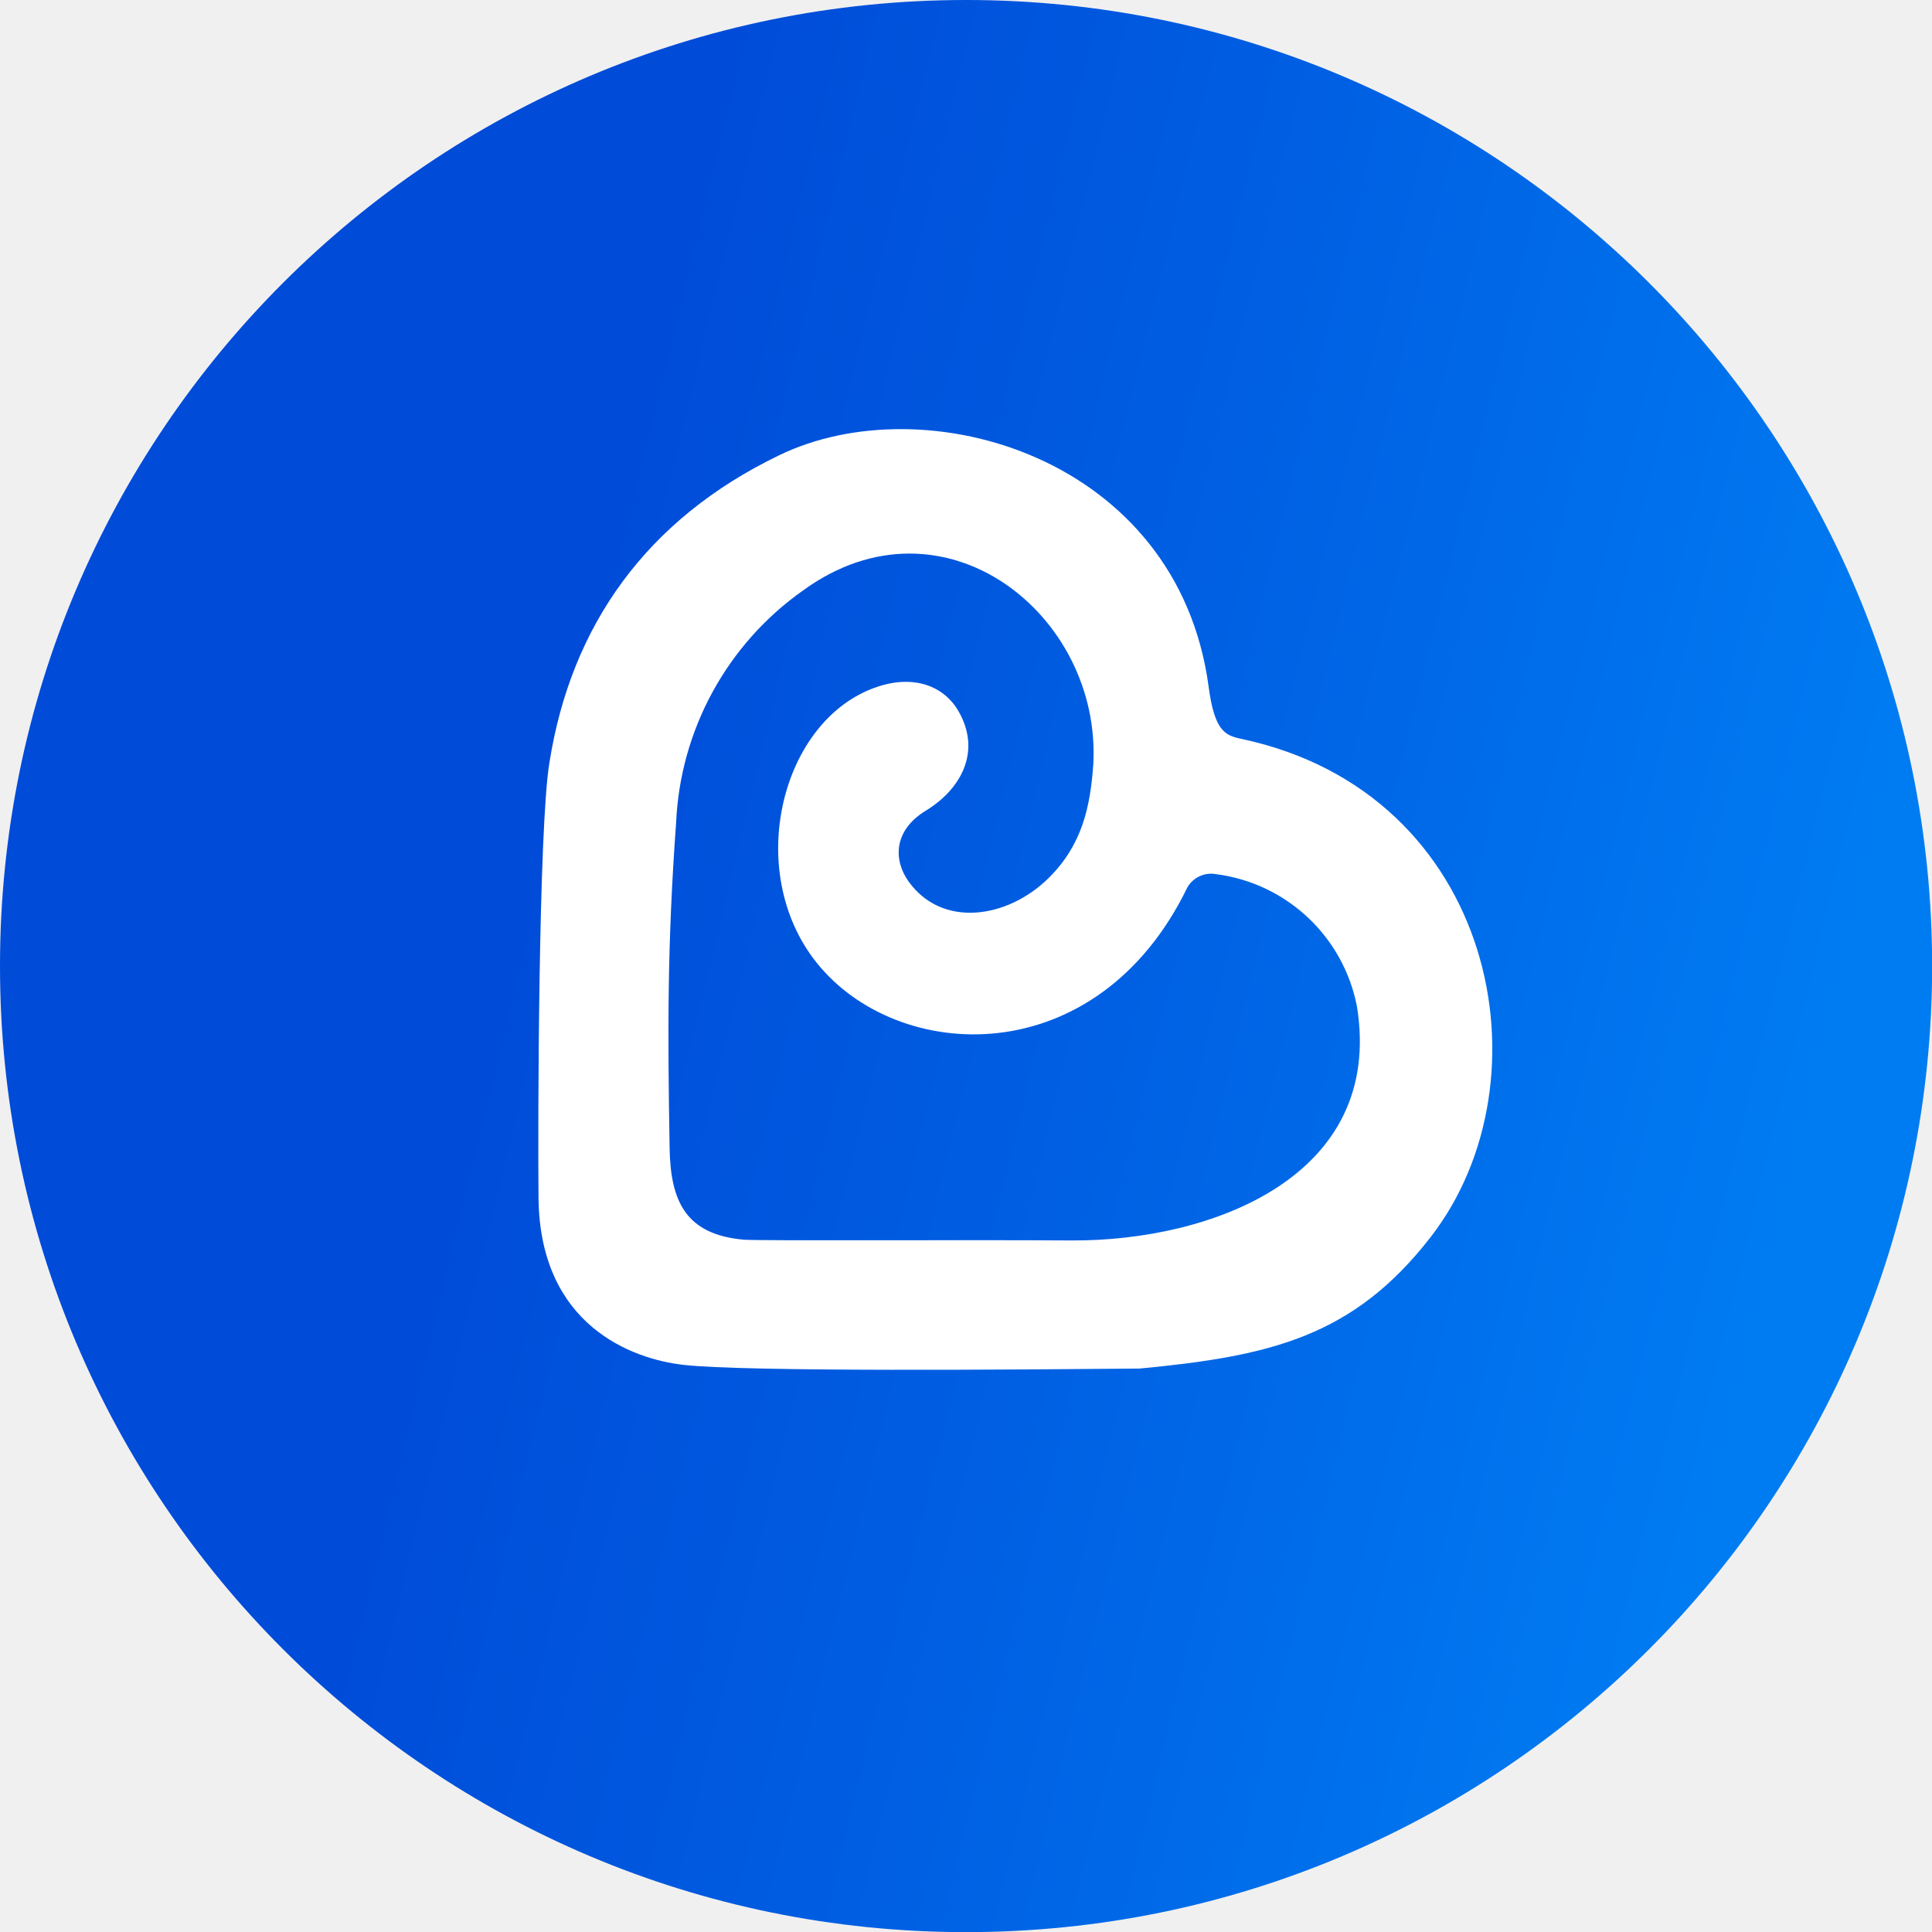
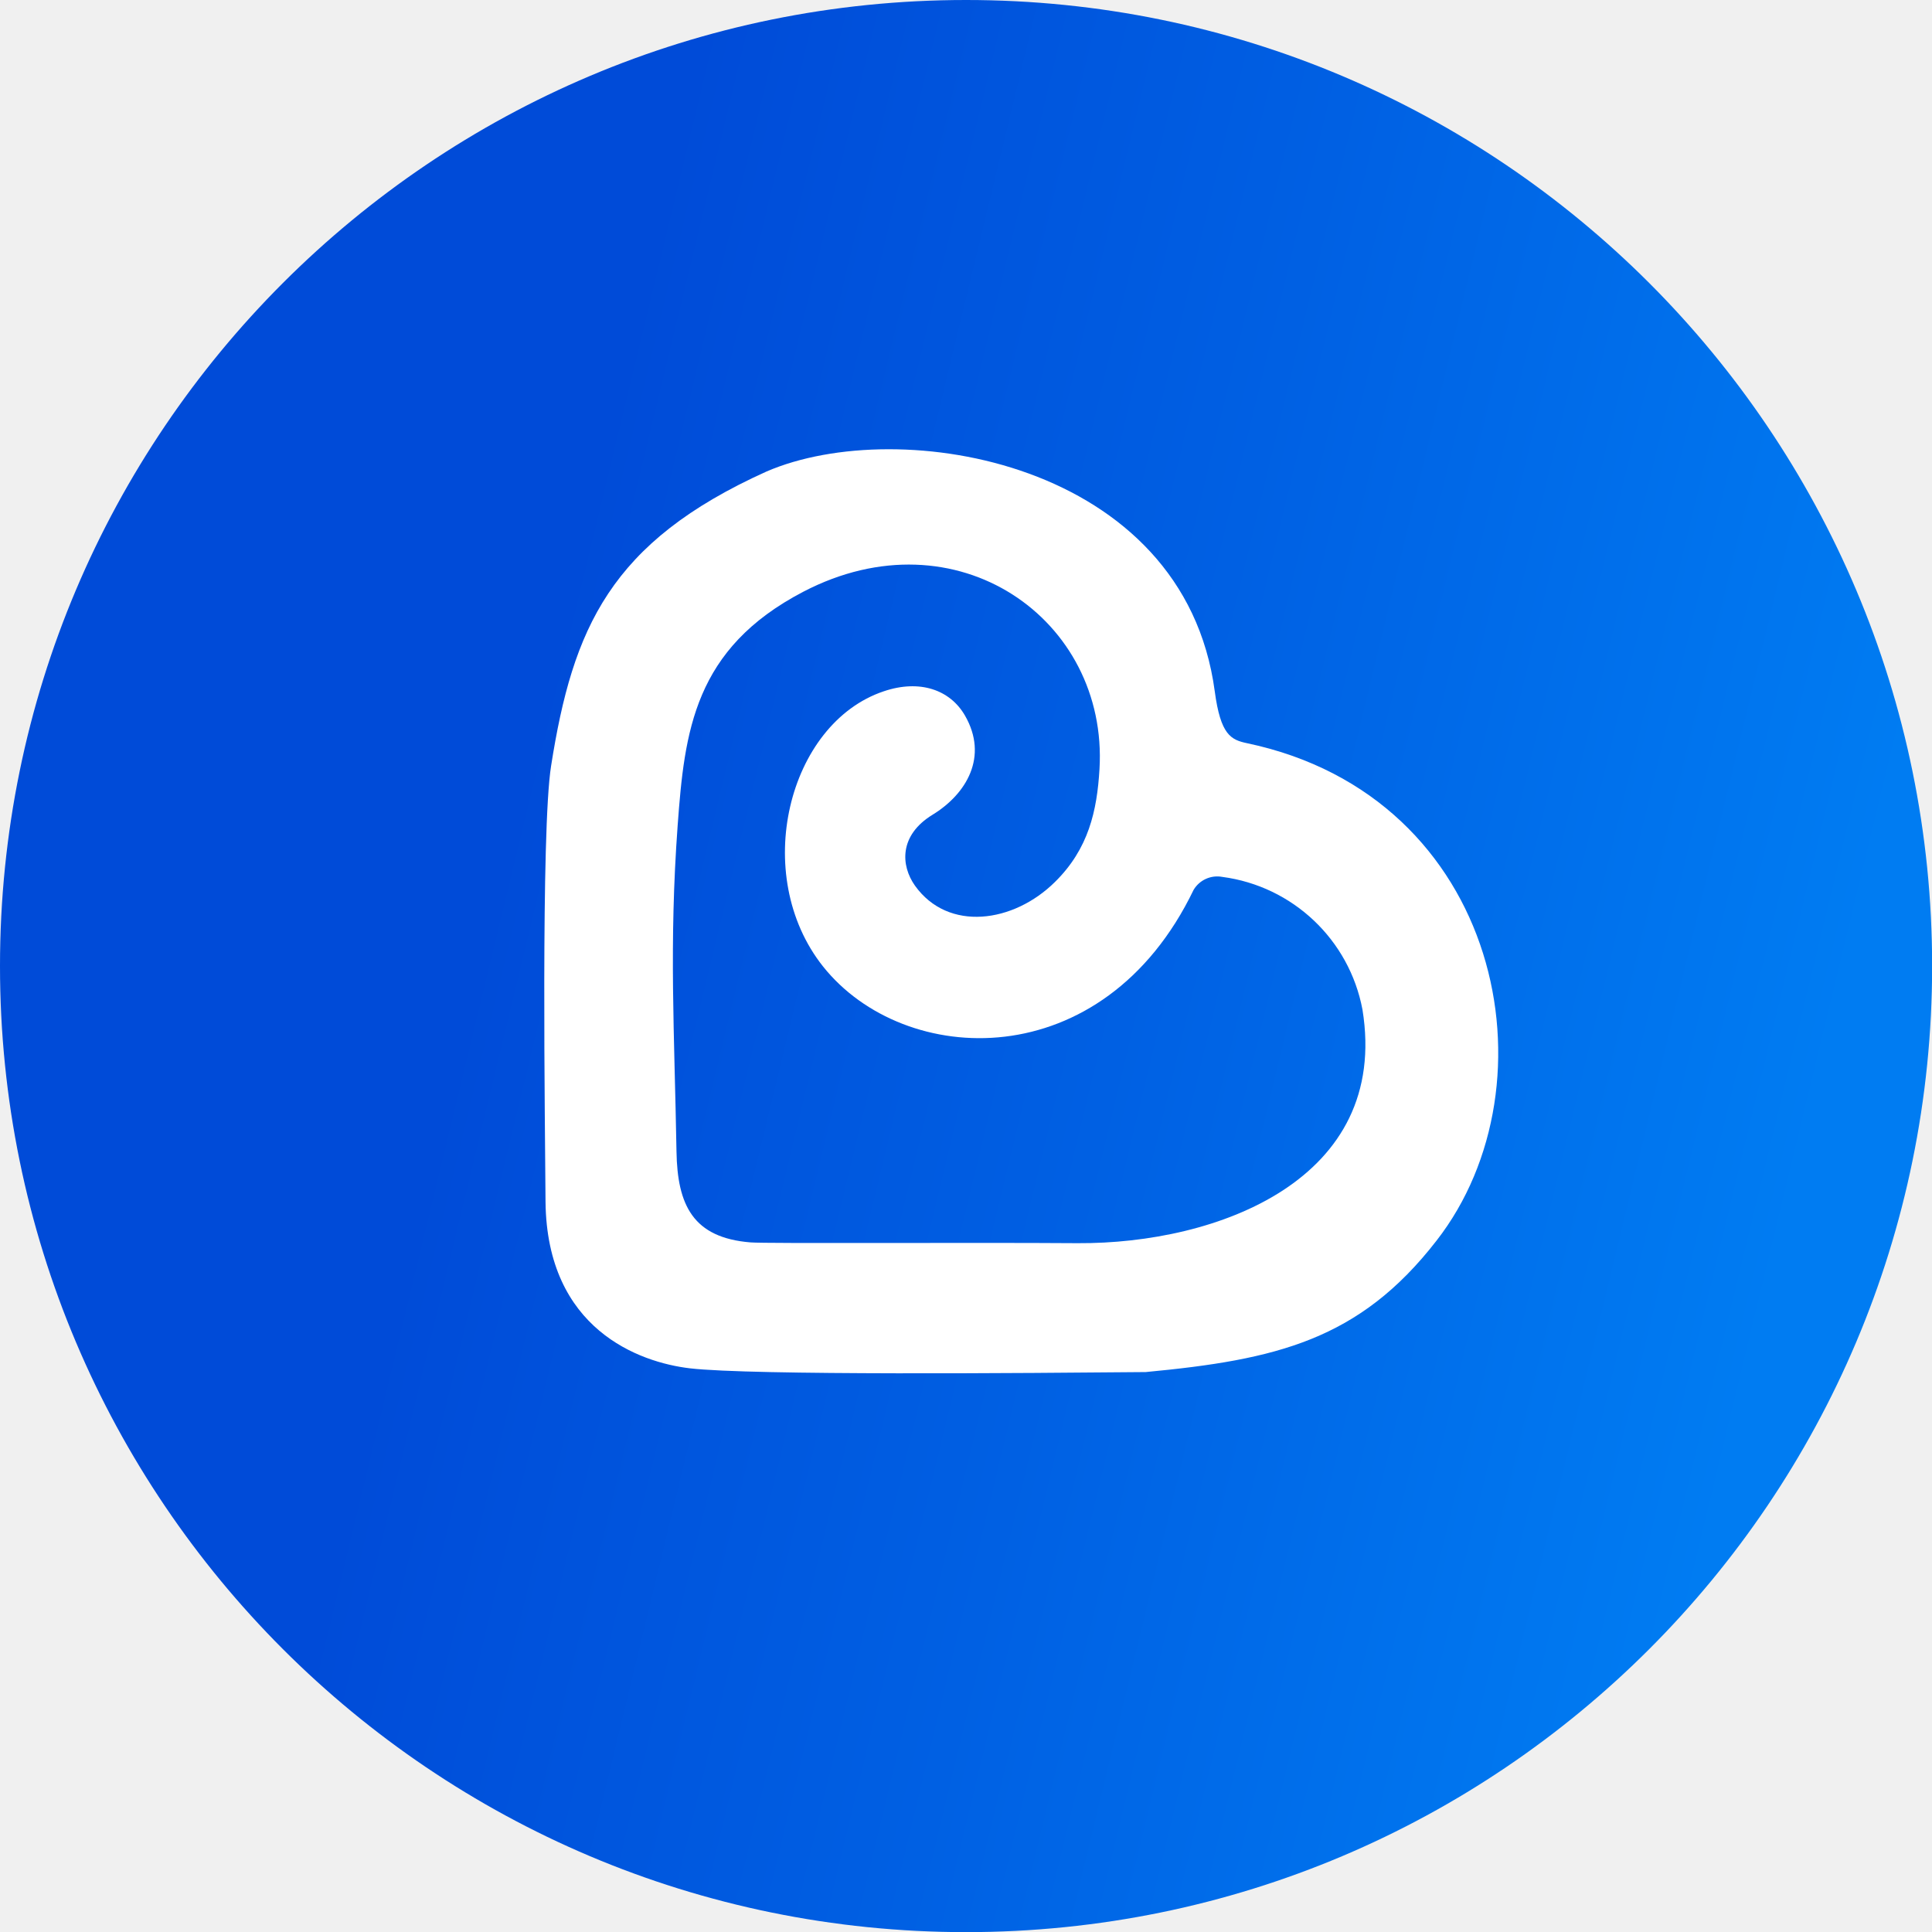
<svg xmlns="http://www.w3.org/2000/svg" viewBox="0 0 148.85 148.85">
  <defs>
    <style>.cls-1{fill:url(#linear-gradient);}.cls-2{fill:#fff;}</style>
    <linearGradient id="linear-gradient" x1="138.91" y1="90.03" x2="38.59" y2="65.76" gradientUnits="userSpaceOnUse">
      <stop offset="0" stop-color="#007cf2" />
      <stop offset="0.52" stop-color="#0060e3" />
      <stop offset="1" stop-color="#004bd8" />
    </linearGradient>
  </defs>
  <g id="Layer_2" data-name="Layer 2">
    <g id="Layer_1-2" data-name="Layer 1">
      <circle class="cls-1" cx="74.43" cy="74.43" r="74.43" />
-       <path class="cls-2" d="M87.79,105.44c-9,.08-30.39.27-35.18-.29-3.88-.45-11-3-11.12-12.82-.06-5.63,0-28.5.84-33.57C44,48.16,49.84,40,60,35.09c11.3-5.5,30.75.1,33.12,17.83.45,3.37,1.25,3.74,2.49,4,19.64,4.14,24,26.3,14.62,38.38C104.27,103,97.84,104.49,87.79,105.44ZM84.23,58.92C84.9,47.38,72.7,37.65,61.9,45.47A23.15,23.15,0,0,0,52.09,63.4c-.67,9.22-.66,15.82-.5,25.06.07,4.13,1.27,6.65,5.7,7.05,1.15.1,17,0,25.26.06,10.75.06,24.1-4.9,22-18A12.71,12.71,0,0,0,93.7,67.35a2.12,2.12,0,0,0-2.21,1C84.53,82.72,69.15,82,62.9,74.15c-5.63-7.07-2.71-18.76,4.68-21.23,2.79-.94,5.11-.11,6.26,1.86,1.84,3.19.11,6.08-2.5,7.67S68.89,66.37,70,67.91c2.57,3.6,7.61,2.89,10.81-.28C83.38,65.08,84,62.15,84.23,58.92Z" />
+       <path class="cls-2" d="M88.27,105.71c-9,.08-30.35.27-35.13-.29-3.88-.46-11-3-11.11-12.81C42,87,41.66,64,42.46,59,44.13,48.4,47,41.77,59.05,36.33c10.26-4.44,32.17-.78,34.54,16.93.45,3.37,1.25,3.74,2.49,4,19.61,4.13,24,26.26,14.6,38.32C104.73,103.26,98.31,104.76,88.27,105.71ZM84.71,59.25c.68-11.52-11-19.82-22.82-13.66-8.42,4.39-9.15,10.76-9.68,18-.67,9.2-.25,15.91-.09,25.13.07,4.13,1.27,6.64,5.7,7,1.14.1,17,0,25.22.06,10.74.06,24.06-4.89,21.93-18a12.68,12.68,0,0,0-10.8-10.22,2.12,2.12,0,0,0-2.21,1C85,83,69.66,82.31,63.41,74.46c-5.61-7.06-2.7-18.73,4.68-21.2,2.78-.94,5.11-.11,6.25,1.86,1.84,3.18.11,6.06-2.49,7.65s-2.45,3.92-1.36,5.46c2.56,3.59,7.6,2.88,10.79-.28C83.87,65.4,84.52,62.47,84.71,59.25Z" />
    </g>
  </g>
</svg>
